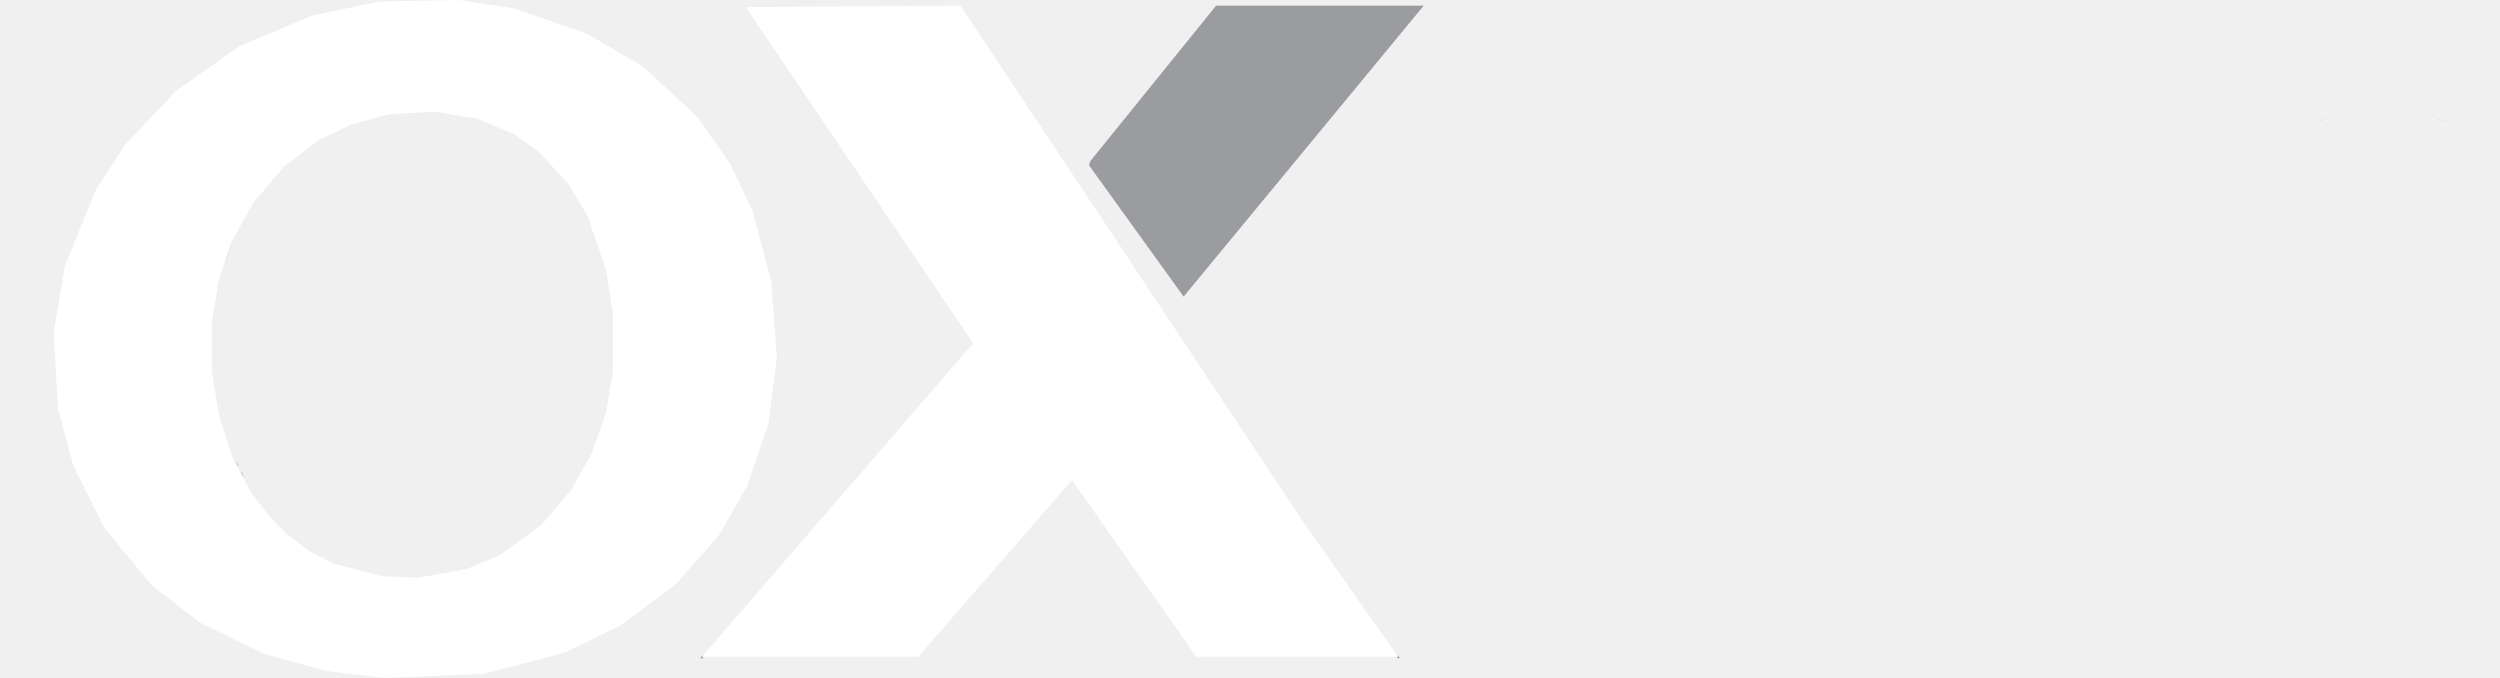
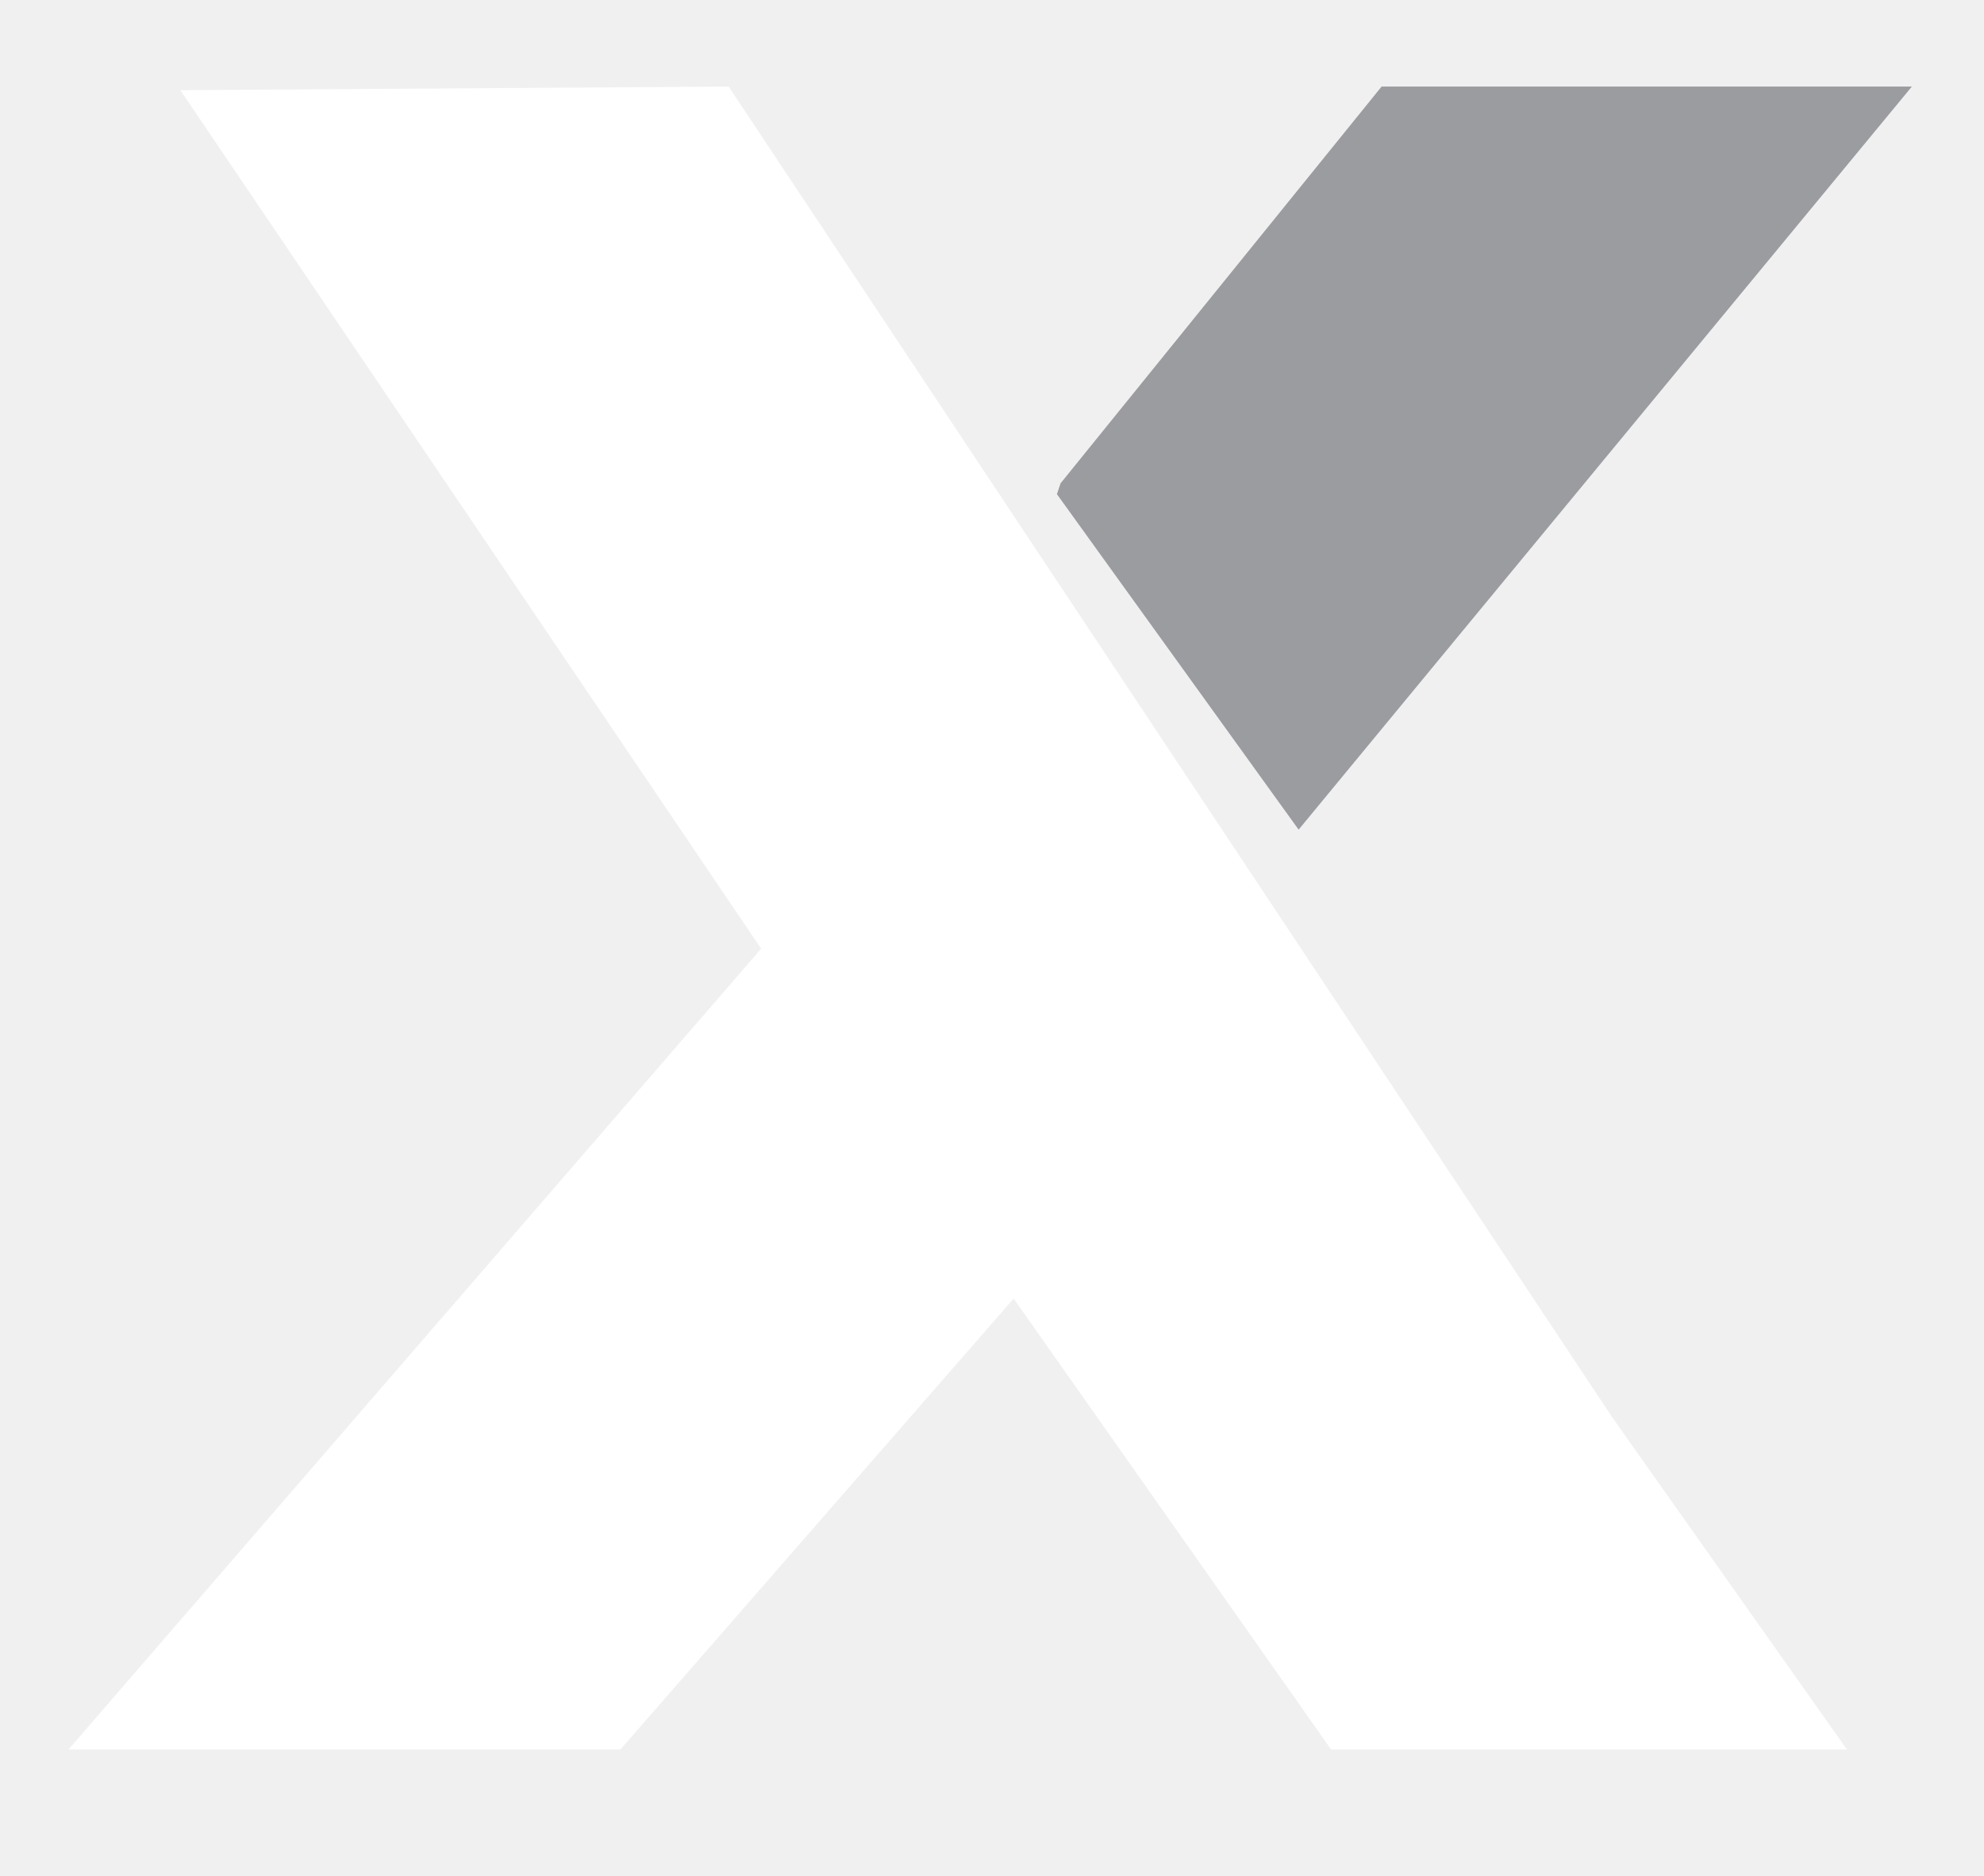
- <svg xmlns="http://www.w3.org/2000/svg" width="1770" height="480" viewBox="0 0 1694 480" fill="none">
-   <path fill-rule="evenodd" clip-rule="evenodd" d="M809 466H953L952 464L951 466H809Z" fill="#9B9CA0" />
-   <path fill-rule="evenodd" clip-rule="evenodd" d="M458 466H611H460L459 464L458 466Z" fill="#9B9CA0" />
-   <path fill-rule="evenodd" clip-rule="evenodd" d="M128 324L129 326L130 329L131 330L136 340L135 338L133 335V334L128 324Z" fill="#9B9CA0" />
-   <path fill-rule="evenodd" clip-rule="evenodd" d="M124 179L123 183L122 186L124 179Z" fill="#9B9CA0" />
-   <path fill-rule="evenodd" clip-rule="evenodd" d="M1686 83L1687 84L1694 86L1690 85L1687 84L1686 83Z" fill="#9B9CA0" />
-   <path fill-rule="evenodd" clip-rule="evenodd" d="M1610 83L1609 84L1602 86L1606 85L1609 84L1610 83Z" fill="#9B9CA0" />
+ <svg xmlns="http://www.w3.org/2000/svg" viewBox="440 -20 550 520">
  <path fill-rule="evenodd" clip-rule="evenodd" d="M970 4H823L734 114L733 117L800 210L970 4Z" fill="#9B9CA0" />
  <path fill-rule="evenodd" clip-rule="evenodd" d="M490 5L651 243L459 465H612L721 340L809 465H952L887 373L642 4L490 5Z" fill="white" />
-   <path fill-rule="evenodd" clip-rule="evenodd" d="M231 1L183 11L131 33L87 64L51 102L30 134L8 188L0 235L3 289L14 330L36 374L70 415L104 441L149 463L193 475L234 480L305 477L362 462L401 443L440 414L471 379L491 344L506 300L512 253L508 199L495 150L479 116L455 82L417 47L378 24L326 6L287 0L231 1ZM269 79L300 84L326 95L344 108L365 131L378 153L391 191L396 222V263L391 292L381 321L367 346L345 372L316 393L292 403L258 409L233 408L198 399L181 390L166 379L153 366L140 349L127 325L117 294L112 263V228L117 198L125 173L141 144L163 118L188 99L211 88L237 81L269 79Z" fill="white" />
</svg>
